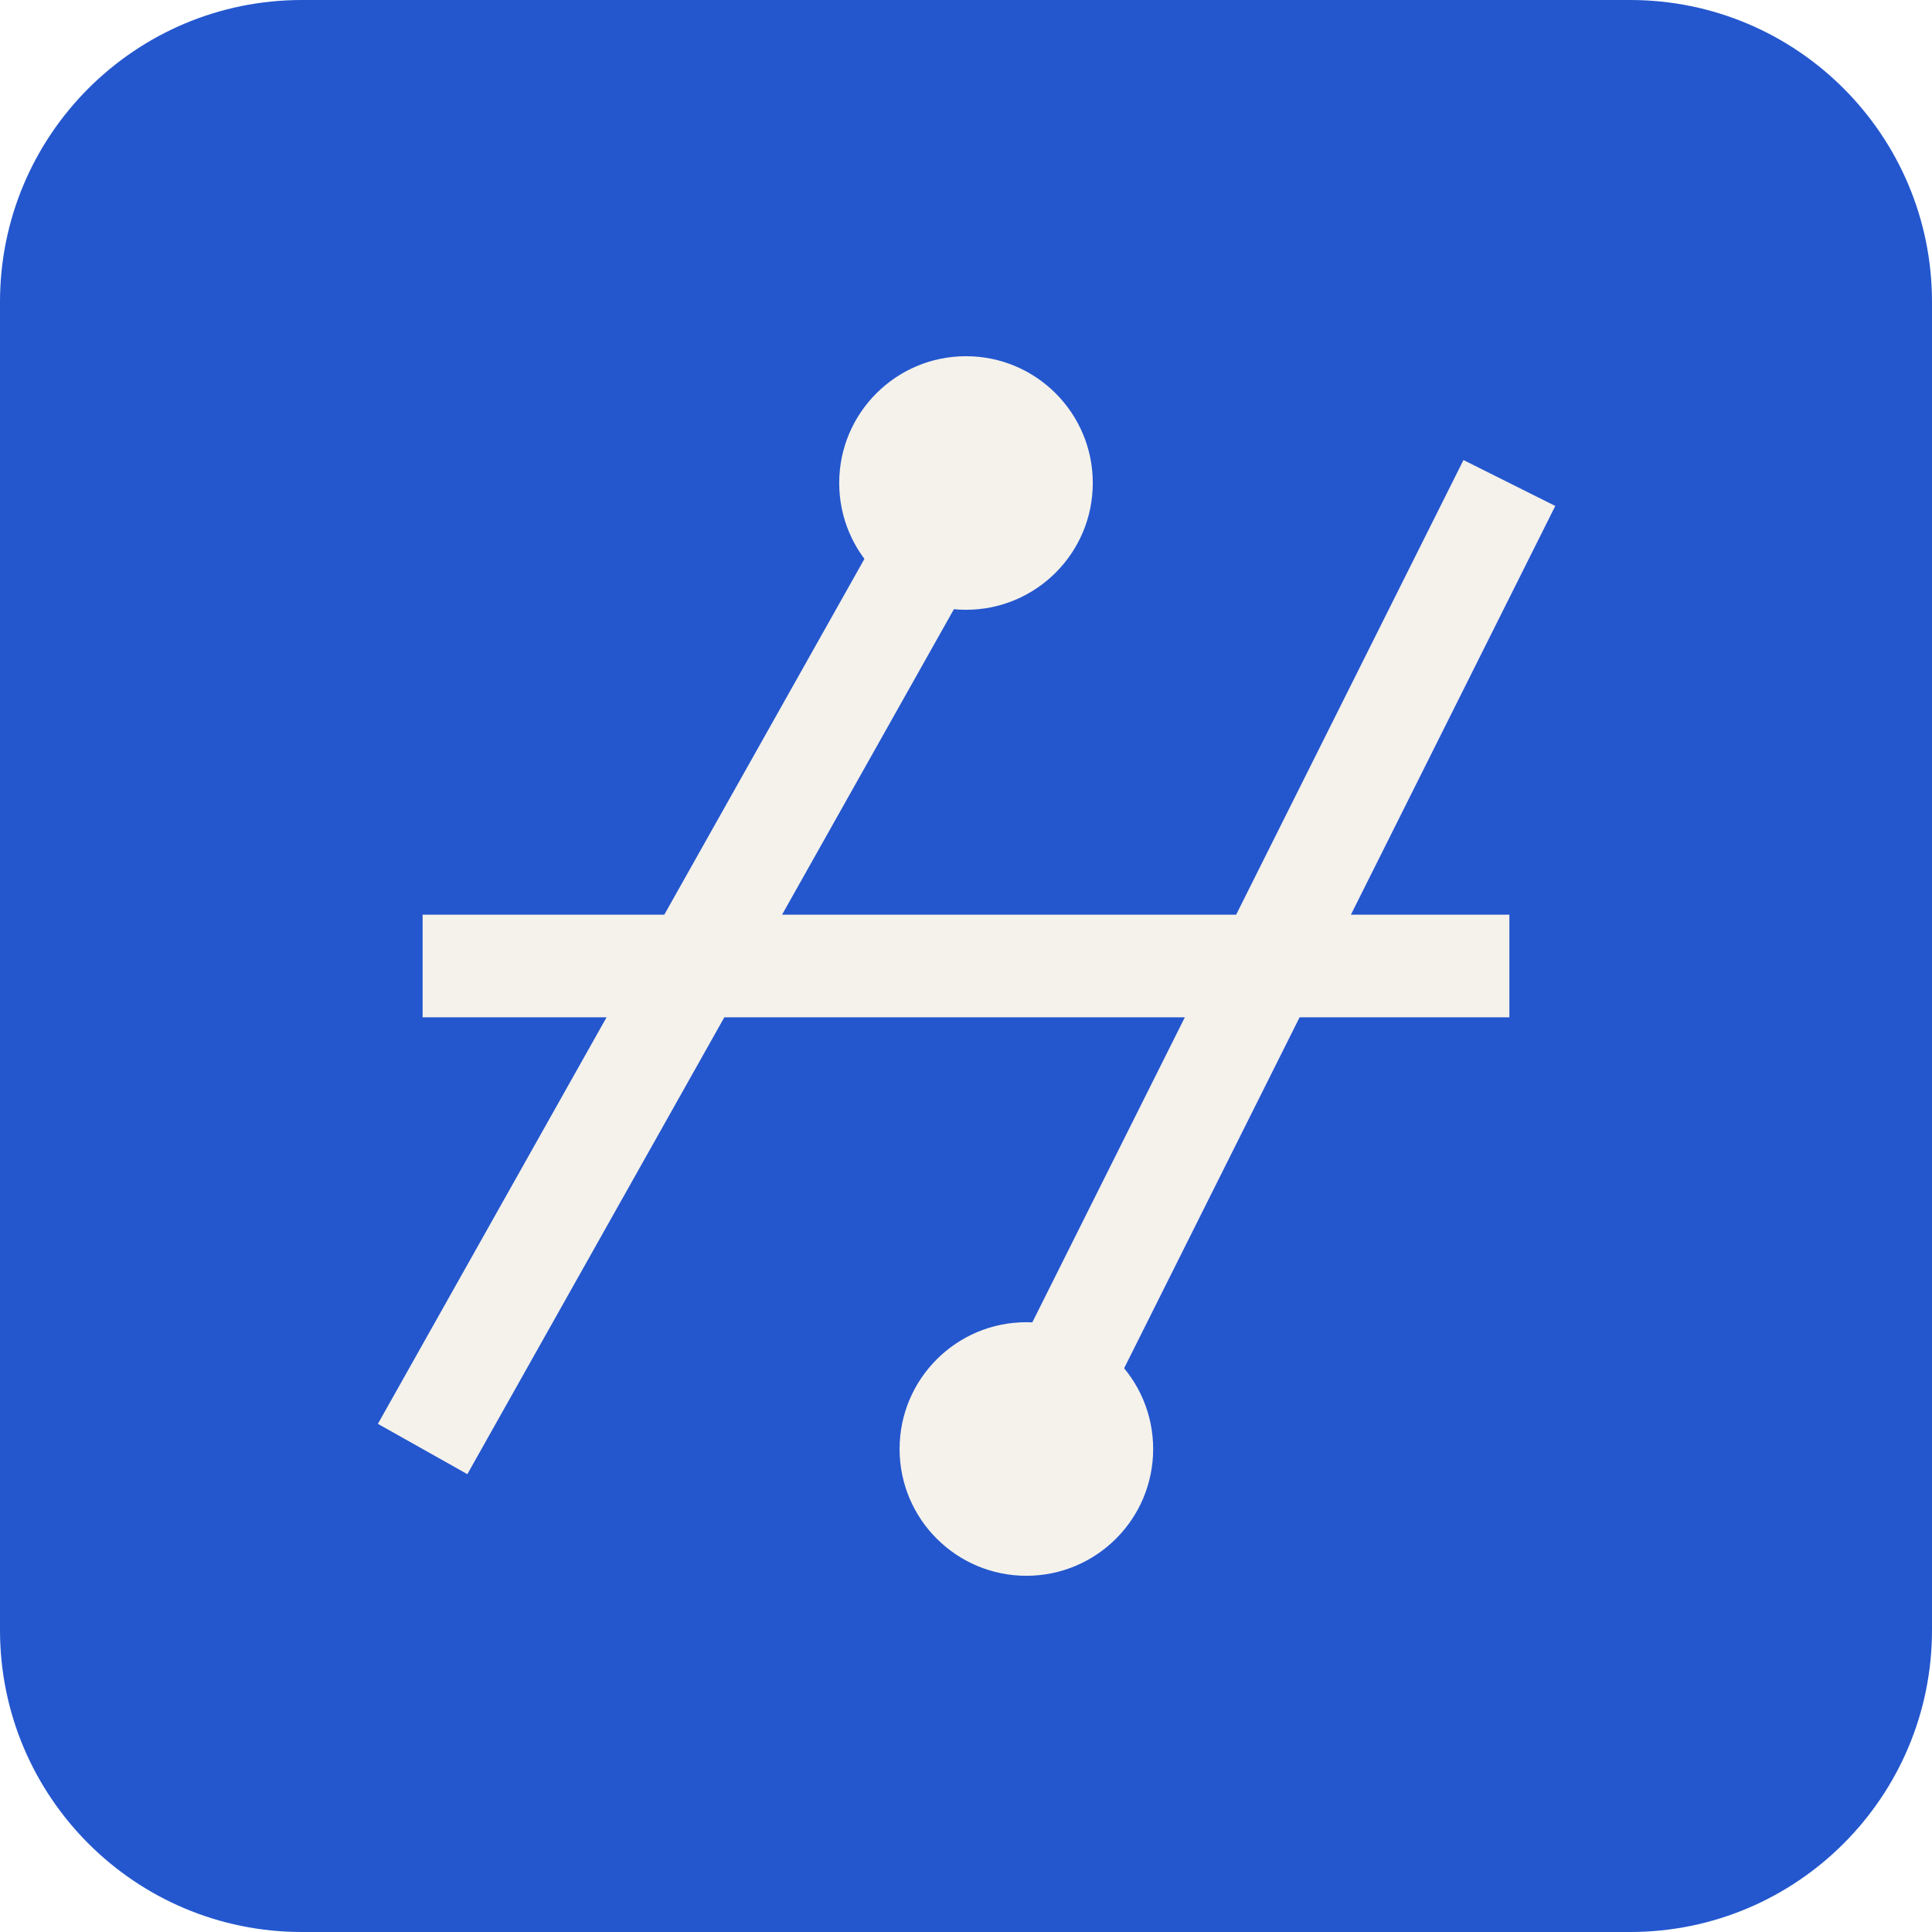
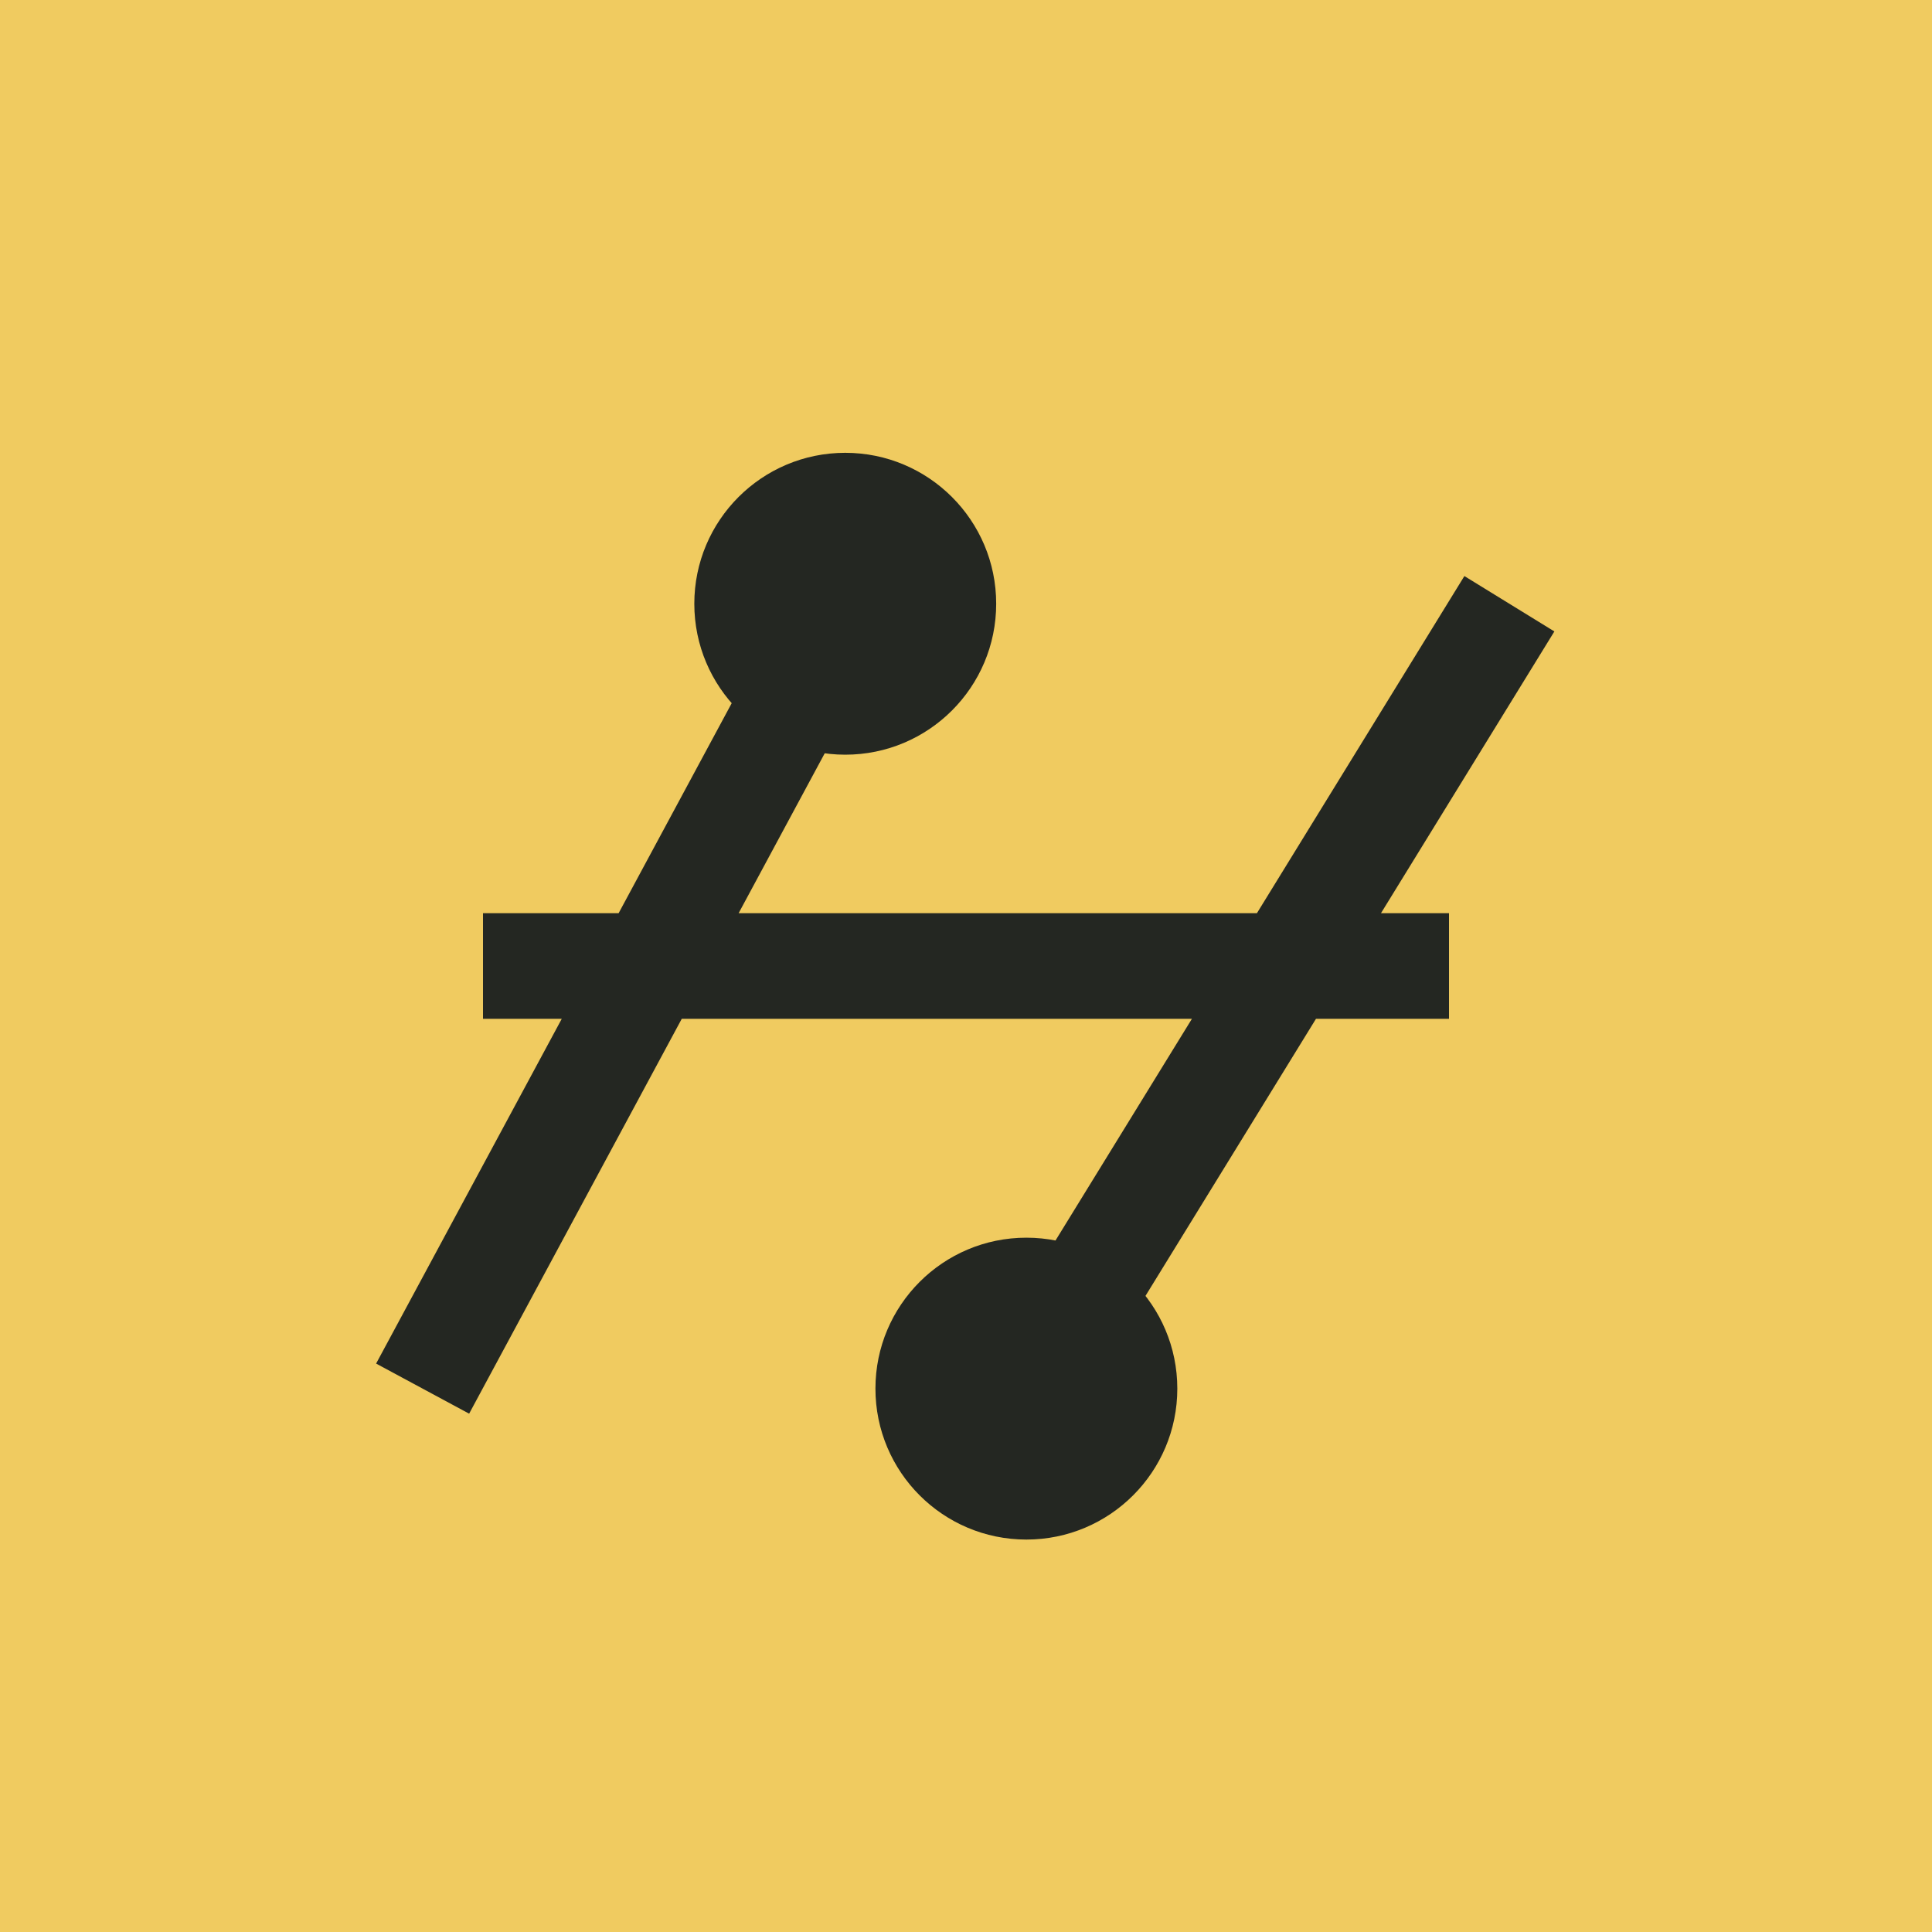
<svg xmlns="http://www.w3.org/2000/svg" viewBox="0 0 32 32">
-   <rect width="32" height="32" rx="5" fill="#2457ce" />
-   <path d="m7 24 9-16m1 16 8-16M7 16h18" stroke="#f5f2eb" stroke-width="1.7" fill="none" />
-   <g fill="#f5f2eb">
-     <circle cx="16" cy="8" r="2.1" />
-     <circle cx="17" cy="24" r="2.1" />
-   </g>
+   <path fill="#f0cb60" d="M0 0h32v32H0z" />
+   <path d="M7 23 14 10m3 13 8-13M8 16h16" fill="none" stroke="#242722" stroke-width="1.75" />
+   <circle cx="14" cy="10" r="2.5" fill="#242722" />
+   <circle cx="17" cy="23" r="2.5" fill="#242722" />
</svg>
